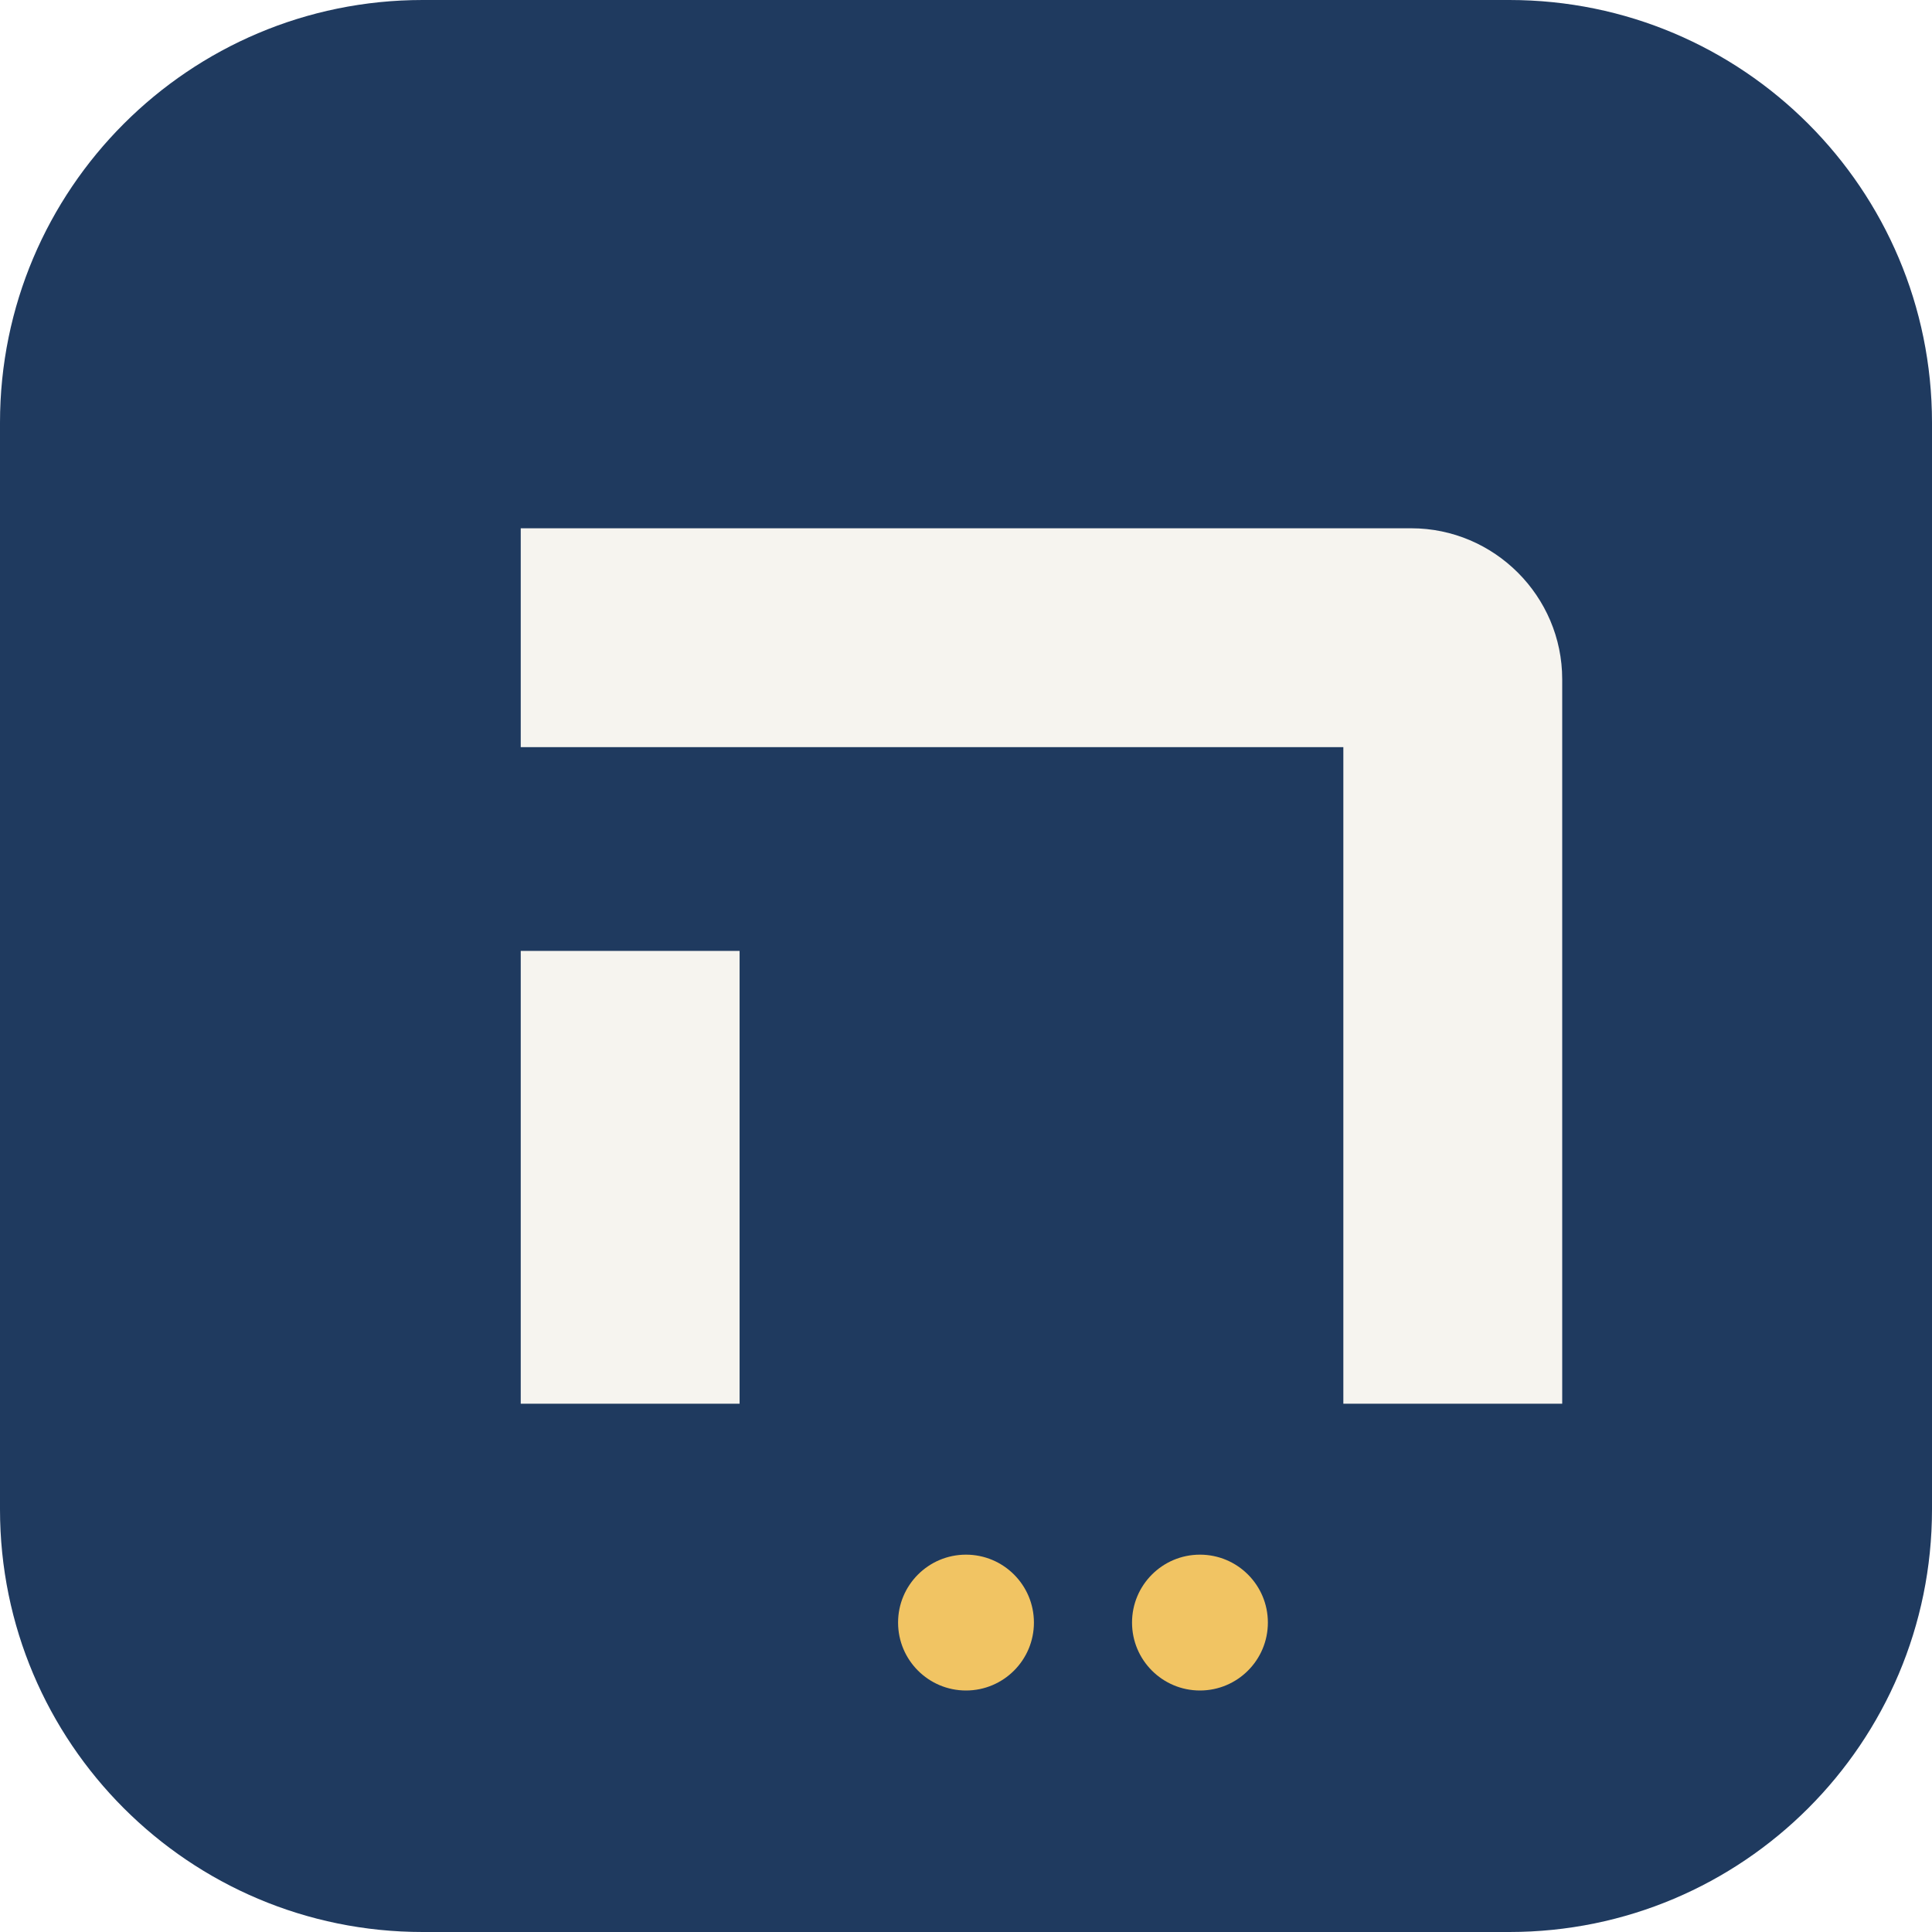
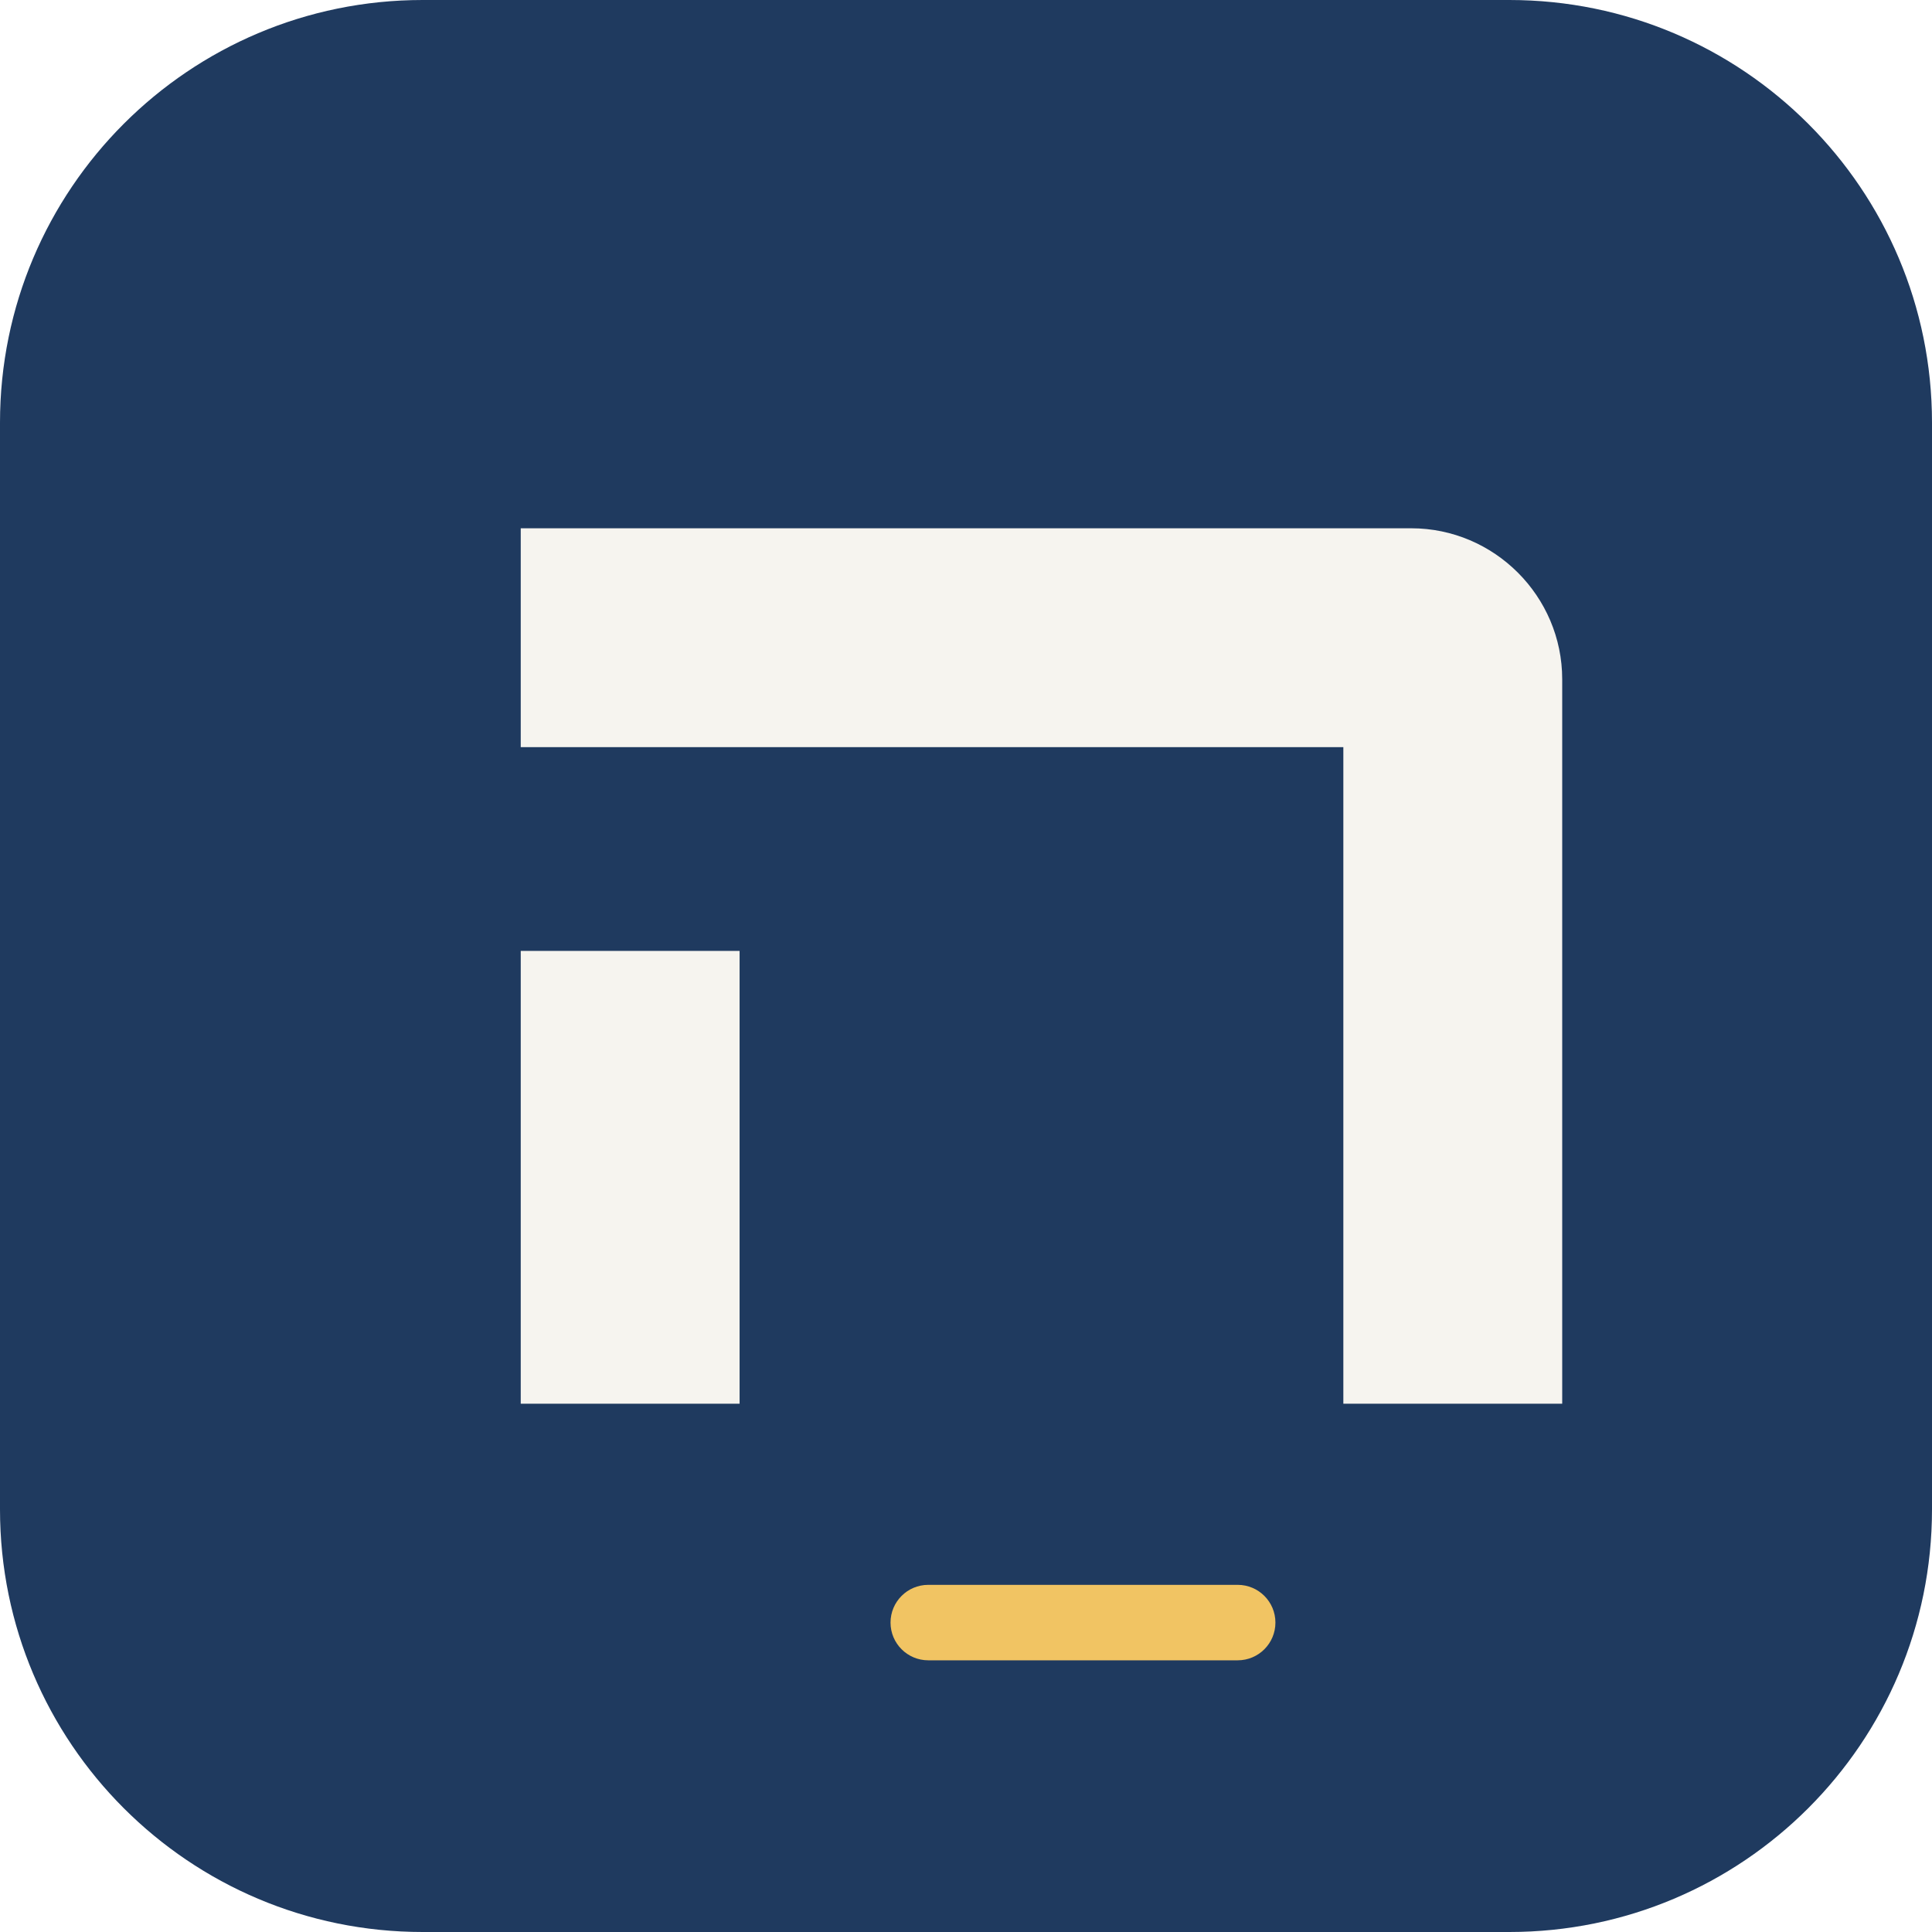
<svg xmlns="http://www.w3.org/2000/svg" viewBox="0 0 512 512">
  <rect width="512" height="512" rx="112" fill="#1f3a5f" />
  <path d="M138 140h236c22 0 40 18 40 40v192h-58V198H138z" fill="#f6f4ef" />
  <path d="M138 252h58v120h-58z" fill="#f6f4ef" />
-   <circle cx="256" cy="430" r="18" fill="#f1c463" />
-   <circle cx="318" cy="430" r="18" fill="#f1c463" />
+   <rect x="236" y="420" width="102" height="20" rx="10" fill="#f1c463" />
</svg>
